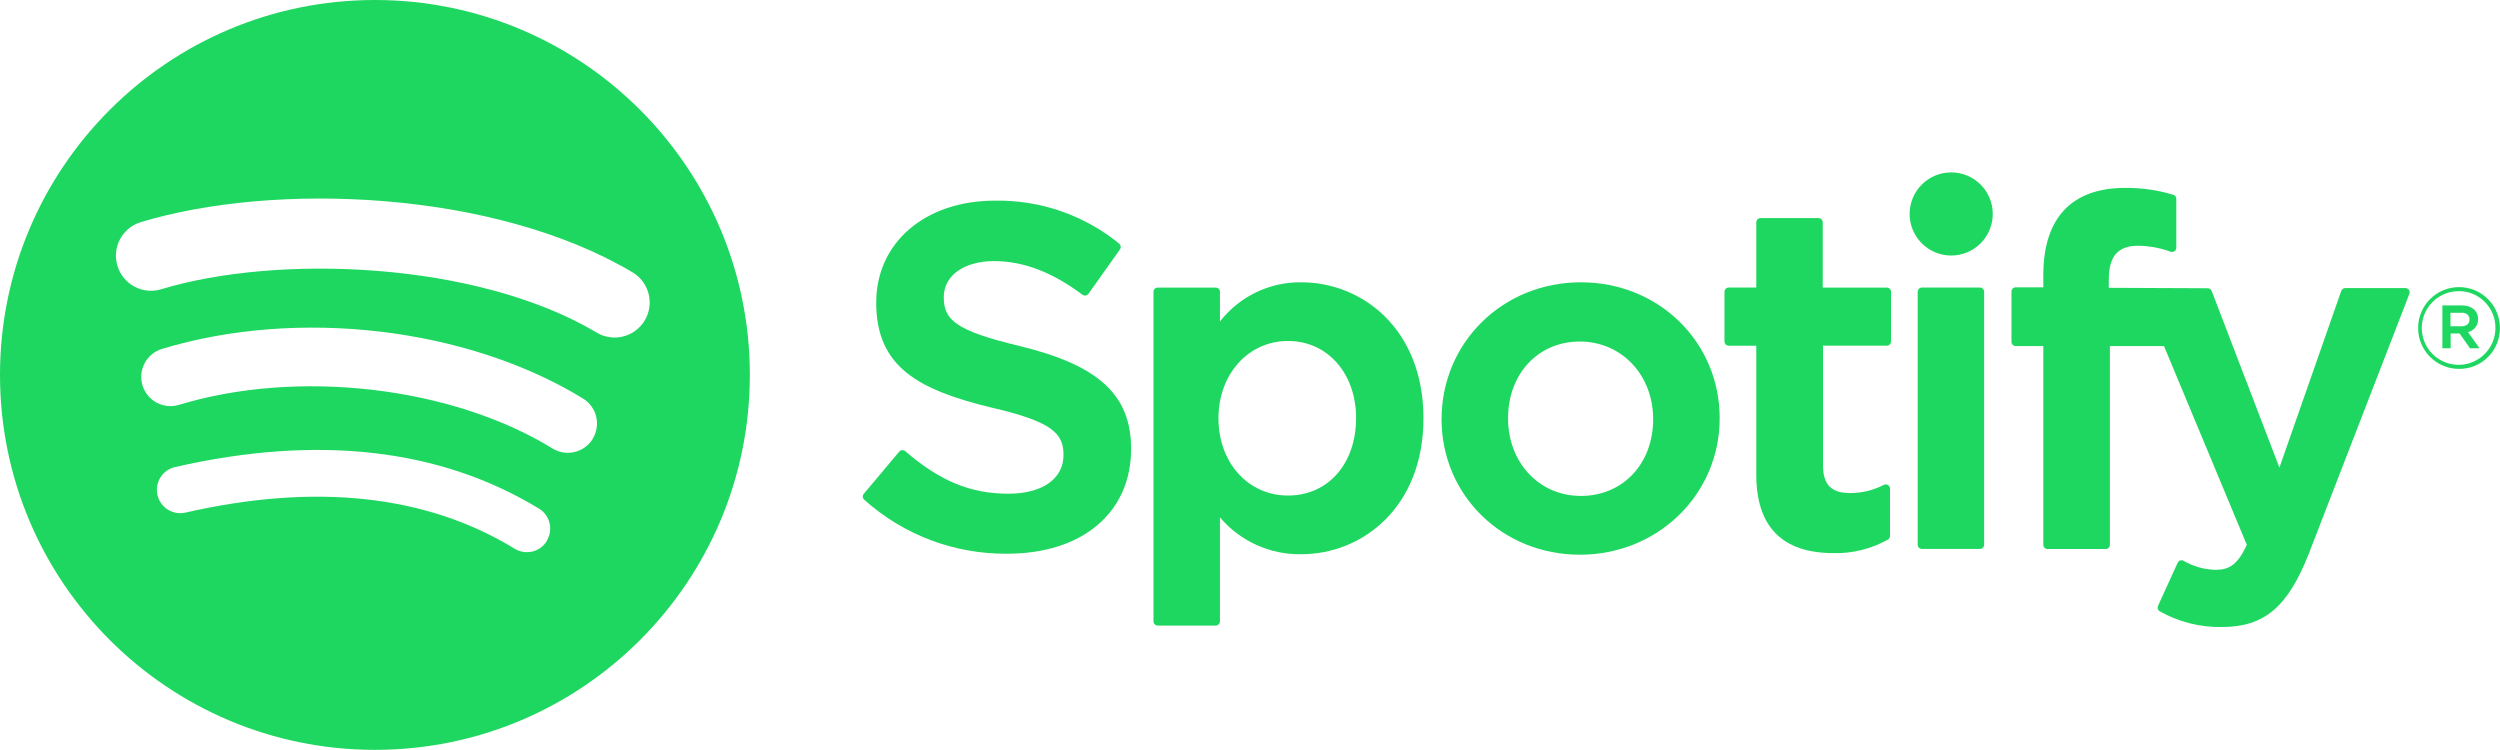
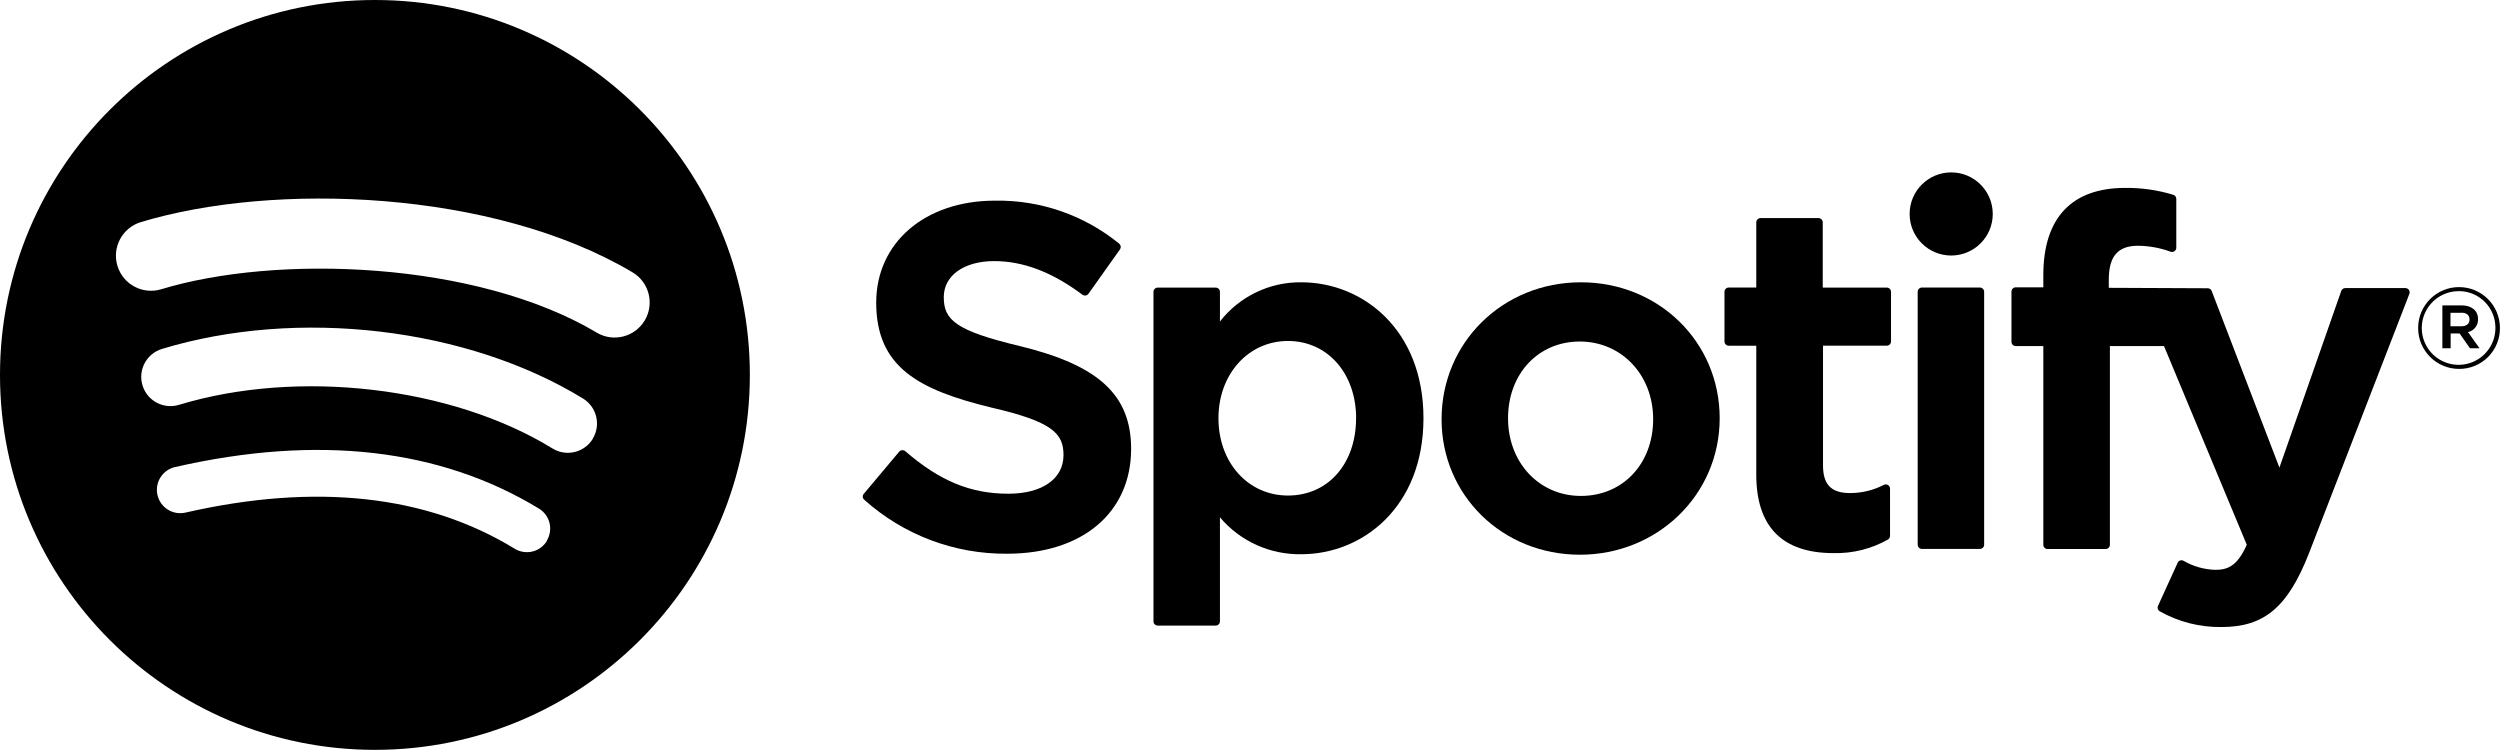
<svg xmlns="http://www.w3.org/2000/svg" viewBox="0 0 452.89 135.83">
  <g id="_Group_" data-name="&lt;Group&gt;">
    <g id="_Group_2" data-name="&lt;Group&gt;">
      <g id="_Group_3" data-name="&lt;Group&gt;">
-         <path d="M225.47,316.08A67.92,67.92,0,1,0,293.39,384,67.92,67.92,0,0,0,225.47,316.08Zm31.15,98a4.23,4.23,0,0,1-5.82,1.41c-15.95-9.75-36-11.95-59.66-6.55a4.23,4.23,0,1,1-1.88-8.25c25.87-5.91,48.06-3.37,66,7.57A4.23,4.23,0,0,1,256.62,414Zm8.31-18.49a5.3,5.3,0,0,1-7.28,1.74c-18.25-11.22-46.08-14.47-67.68-7.91a5.29,5.29,0,1,1-3.08-10.13c24.67-7.49,55.33-3.86,76.3,9A5.3,5.3,0,0,1,264.93,395.55Zm.72-19.26c-21.89-13-58-14.2-78.9-7.85a6.35,6.35,0,1,1-3.69-12.16c24-7.28,63.87-5.88,89.07,9.09a6.35,6.35,0,0,1-6.48,10.93Z" transform="translate(-157.55 -316.08)" style="fill:#1ed760" />
+         <path d="M225.47,316.08A67.92,67.92,0,1,0,293.39,384,67.92,67.92,0,0,0,225.47,316.08Zm31.15,98a4.23,4.23,0,0,1-5.82,1.41c-15.95-9.75-36-11.95-59.66-6.55a4.23,4.23,0,1,1-1.88-8.25c25.87-5.91,48.06-3.37,66,7.57A4.23,4.23,0,0,1,256.62,414Zm8.31-18.49a5.3,5.3,0,0,1-7.28,1.74c-18.25-11.22-46.08-14.47-67.68-7.91a5.29,5.29,0,1,1-3.08-10.13c24.67-7.49,55.33-3.86,76.3,9A5.3,5.3,0,0,1,264.93,395.55Zm.72-19.26c-21.89-13-58-14.2-78.9-7.85a6.35,6.35,0,1,1-3.69-12.16c24-7.28,63.87-5.88,89.07,9.09a6.35,6.35,0,0,1-6.48,10.93Z" transform="translate(-157.55 -316.08)" fill="currentColor" />
      </g>
    </g>
    <g id="_Group_4" data-name="&lt;Group&gt;">
      <g id="_Group_5" data-name="&lt;Group&gt;">
-         <path id="_Path_" data-name="&lt;Path&gt;" d="M342.33,378.78c-11.73-2.8-13.81-4.76-13.81-8.88,0-3.9,3.67-6.52,9.12-6.52,5.29,0,10.53,2,16,6.09a.77.77,0,0,0,.58.14.76.76,0,0,0,.51-.31l5.73-8.07a.77.77,0,0,0-.15-1,34.64,34.64,0,0,0-22.52-7.8c-12.66,0-21.51,7.6-21.51,18.47,0,11.66,7.63,15.79,20.81,19,11.22,2.58,13.12,4.75,13.12,8.62,0,4.29-3.83,7-10,7-6.84,0-12.43-2.31-18.67-7.71a.81.81,0,0,0-.56-.18.76.76,0,0,0-.53.27l-6.42,7.64a.76.76,0,0,0,.08,1.07A38.27,38.27,0,0,0,340,416.39c13.64,0,22.46-7.46,22.46-19C362.45,387.65,356.62,382.26,342.33,378.78Z" transform="translate(-157.55 -316.08)" style="fill:#1ed760" />
-         <path id="_Compound_Path_" data-name="&lt;Compound Path&gt;" d="M393.31,367.22a18.4,18.4,0,0,0-14.76,7.1v-5.37a.77.77,0,0,0-.77-.77h-10.5a.77.77,0,0,0-.77.77v59.69a.77.77,0,0,0,.77.77h10.5a.77.77,0,0,0,.77-.77V409.8a18.86,18.86,0,0,0,14.76,6.68c11,0,22.11-8.46,22.11-24.63S404.3,367.22,393.31,367.22Zm9.9,24.63c0,8.23-5.07,14-12.33,14s-12.6-6-12.6-14,5.42-14,12.6-14S403.22,383.75,403.22,391.85Z" transform="translate(-157.55 -316.08)" style="fill:#1ed760" />
-         <path id="_Compound_Path_2" data-name="&lt;Compound Path&gt;" d="M443.94,367.22c-14.15,0-25.24,10.9-25.24,24.81,0,13.76,11,24.54,25.06,24.54s25.32-10.86,25.32-24.72S458,367.22,443.94,367.22Zm0,38.7c-7.53,0-13.2-6-13.2-14.07s5.48-13.9,13-13.9,13.29,6,13.29,14.07S451.54,405.92,443.94,405.92Z" transform="translate(-157.55 -316.08)" style="fill:#1ed760" />
-         <path id="_Path_2" data-name="&lt;Path&gt;" d="M499.31,368.18H487.75V356.36a.77.77,0,0,0-.77-.77h-10.5a.77.77,0,0,0-.77.77v11.81h-5a.77.77,0,0,0-.76.77v9a.77.77,0,0,0,.76.77h5v23.35c0,9.44,4.7,14.22,14,14.22a19.15,19.15,0,0,0,9.84-2.45.77.77,0,0,0,.39-.67V404.6a.77.77,0,0,0-1.11-.69,13.23,13.23,0,0,1-6.16,1.49c-3.37,0-4.87-1.53-4.87-5v-21.7h11.55a.77.77,0,0,0,.77-.77v-9A.77.77,0,0,0,499.31,368.18Z" transform="translate(-157.55 -316.08)" style="fill:#1ed760" />
-         <path id="_Path_3" data-name="&lt;Path&gt;" d="M539.57,368.22v-1.45c0-4.27,1.64-6.17,5.31-6.17a17.72,17.72,0,0,1,5.92,1.09.77.77,0,0,0,1-.73v-8.85a.77.77,0,0,0-.54-.74,28.82,28.82,0,0,0-8.73-1.25c-9.7,0-14.82,5.46-14.82,15.79v2.22h-5a.77.77,0,0,0-.77.77V378a.77.77,0,0,0,.77.77h5v36a.77.77,0,0,0,.77.77H539a.77.77,0,0,0,.77-.77v-36h9.8l15,36c-1.7,3.78-3.38,4.54-5.67,4.54a12.11,12.11,0,0,1-5.79-1.64.79.79,0,0,0-.61-.06.78.78,0,0,0-.45.41l-3.56,7.81a.76.76,0,0,0,.33,1A22.11,22.11,0,0,0,560,429.67c7.75,0,12-3.61,15.82-13.33l18.22-47.07a.77.77,0,0,0-.71-1H582.41a.77.77,0,0,0-.73.52l-11.2,32-12.27-32a.77.77,0,0,0-.72-.49Z" transform="translate(-157.55 -316.08)" style="fill:#1ed760" />
-         <rect id="_Path_4" data-name="&lt;Path&gt;" x="347.4" y="52.09" width="12.04" height="47.35" rx="0.77" ry="0.77" style="fill:#1ed760" />
-         <circle id="_Path_5" data-name="&lt;Path&gt;" cx="353.47" cy="38.76" r="7.53" style="fill:#1ed760" />
+         <path id="_Path_" data-name="&lt;Path&gt;" d="M342.33,378.78c-11.73-2.8-13.81-4.76-13.81-8.88,0-3.9,3.67-6.52,9.12-6.52,5.29,0,10.53,2,16,6.09a.77.77,0,0,0,.58.14.76.76,0,0,0,.51-.31l5.73-8.07a.77.77,0,0,0-.15-1,34.64,34.64,0,0,0-22.52-7.8c-12.66,0-21.51,7.6-21.51,18.47,0,11.66,7.63,15.79,20.81,19,11.22,2.58,13.12,4.75,13.12,8.62,0,4.29-3.83,7-10,7-6.84,0-12.43-2.31-18.67-7.71a.81.81,0,0,0-.56-.18.76.76,0,0,0-.53.27l-6.42,7.64a.76.76,0,0,0,.08,1.07A38.27,38.27,0,0,0,340,416.39c13.64,0,22.46-7.46,22.46-19C362.45,387.65,356.62,382.26,342.33,378.78Z" transform="translate(-157.55 -316.08)" fill="currentColor" />
+         <path id="_Compound_Path_" data-name="&lt;Compound Path&gt;" d="M393.31,367.22a18.4,18.4,0,0,0-14.76,7.1v-5.37a.77.77,0,0,0-.77-.77h-10.5a.77.77,0,0,0-.77.77v59.69a.77.77,0,0,0,.77.77h10.5a.77.77,0,0,0,.77-.77V409.8a18.86,18.86,0,0,0,14.76,6.68c11,0,22.11-8.46,22.11-24.63S404.3,367.22,393.31,367.22Zm9.9,24.63c0,8.23-5.07,14-12.33,14s-12.6-6-12.6-14,5.42-14,12.6-14S403.22,383.75,403.22,391.85Z" transform="translate(-157.55 -316.08)" fill="currentColor" />
+         <path id="_Compound_Path_2" data-name="&lt;Compound Path&gt;" d="M443.94,367.22c-14.15,0-25.24,10.9-25.24,24.81,0,13.76,11,24.54,25.06,24.54s25.32-10.86,25.32-24.72S458,367.22,443.94,367.22Zm0,38.7c-7.53,0-13.2-6-13.2-14.07s5.48-13.9,13-13.9,13.29,6,13.29,14.07S451.54,405.92,443.94,405.92Z" transform="translate(-157.55 -316.08)" fill="currentColor" />
+         <path id="_Path_2" data-name="&lt;Path&gt;" d="M499.31,368.18H487.75V356.36a.77.77,0,0,0-.77-.77h-10.5a.77.77,0,0,0-.77.77v11.81h-5a.77.77,0,0,0-.76.77v9a.77.77,0,0,0,.76.77h5v23.35c0,9.44,4.7,14.22,14,14.22a19.15,19.15,0,0,0,9.84-2.45.77.77,0,0,0,.39-.67V404.6a.77.77,0,0,0-1.11-.69,13.23,13.23,0,0,1-6.16,1.49c-3.37,0-4.87-1.53-4.87-5v-21.7h11.55a.77.77,0,0,0,.77-.77v-9A.77.77,0,0,0,499.31,368.18Z" transform="translate(-157.55 -316.08)" fill="currentColor" />
+         <path id="_Path_3" data-name="&lt;Path&gt;" d="M539.57,368.22v-1.45c0-4.27,1.64-6.17,5.31-6.17a17.72,17.72,0,0,1,5.92,1.09.77.77,0,0,0,1-.73v-8.85a.77.77,0,0,0-.54-.74,28.82,28.82,0,0,0-8.73-1.25c-9.7,0-14.82,5.46-14.82,15.79v2.22h-5a.77.77,0,0,0-.77.77V378a.77.77,0,0,0,.77.77h5v36a.77.77,0,0,0,.77.77H539a.77.77,0,0,0,.77-.77v-36h9.8l15,36c-1.7,3.78-3.38,4.54-5.67,4.54a12.11,12.11,0,0,1-5.79-1.64.79.79,0,0,0-.61-.06.78.78,0,0,0-.45.41l-3.56,7.81a.76.76,0,0,0,.33,1A22.11,22.11,0,0,0,560,429.67c7.75,0,12-3.61,15.82-13.33l18.22-47.07a.77.77,0,0,0-.71-1H582.41a.77.77,0,0,0-.73.52l-11.2,32-12.27-32a.77.77,0,0,0-.72-.49Z" transform="translate(-157.55 -316.08)" fill="currentColor" />
+         <rect id="_Path_4" data-name="&lt;Path&gt;" x="347.4" y="52.09" width="12.04" height="47.35" rx="0.77" ry="0.77" fill="currentColor" />
+         <circle id="_Path_5" data-name="&lt;Path&gt;" cx="353.47" cy="38.76" r="7.53" fill="currentColor" />
      </g>
      <g id="_Group_6" data-name="&lt;Group&gt;">
-         <path id="_Compound_Path_3" data-name="&lt;Compound Path&gt;" d="M603,382.91a7.41,7.41,0,1,1,7.43-7.43A7.36,7.36,0,0,1,603,382.91Zm0-14.08a6.67,6.67,0,1,0,6.61,6.65A6.61,6.61,0,0,0,603.06,368.82Zm1.64,7.41,2.09,2.93H605l-1.88-2.68h-1.62v2.68H600V371.4h3.46c1.8,0,3,.92,3,2.47A2.31,2.31,0,0,1,604.69,376.23Zm-1.25-3.5h-1.92v2.45h1.92c1,0,1.53-.47,1.53-1.23S604.41,372.73,603.45,372.73Z" transform="translate(-157.55 -316.08)" style="fill:#1ed760" />
+         <path id="_Compound_Path_3" data-name="&lt;Compound Path&gt;" d="M603,382.91a7.41,7.41,0,1,1,7.43-7.43A7.36,7.36,0,0,1,603,382.91Zm0-14.08a6.67,6.67,0,1,0,6.61,6.65A6.61,6.61,0,0,0,603.06,368.82Zm1.64,7.41,2.09,2.93H605l-1.88-2.68h-1.62v2.68H600V371.4h3.46c1.8,0,3,.92,3,2.47A2.31,2.31,0,0,1,604.69,376.23Zm-1.25-3.5h-1.92v2.45h1.92c1,0,1.53-.47,1.53-1.23S604.41,372.73,603.45,372.73Z" transform="translate(-157.55 -316.08)" fill="currentColor" />
      </g>
    </g>
  </g>
</svg>
